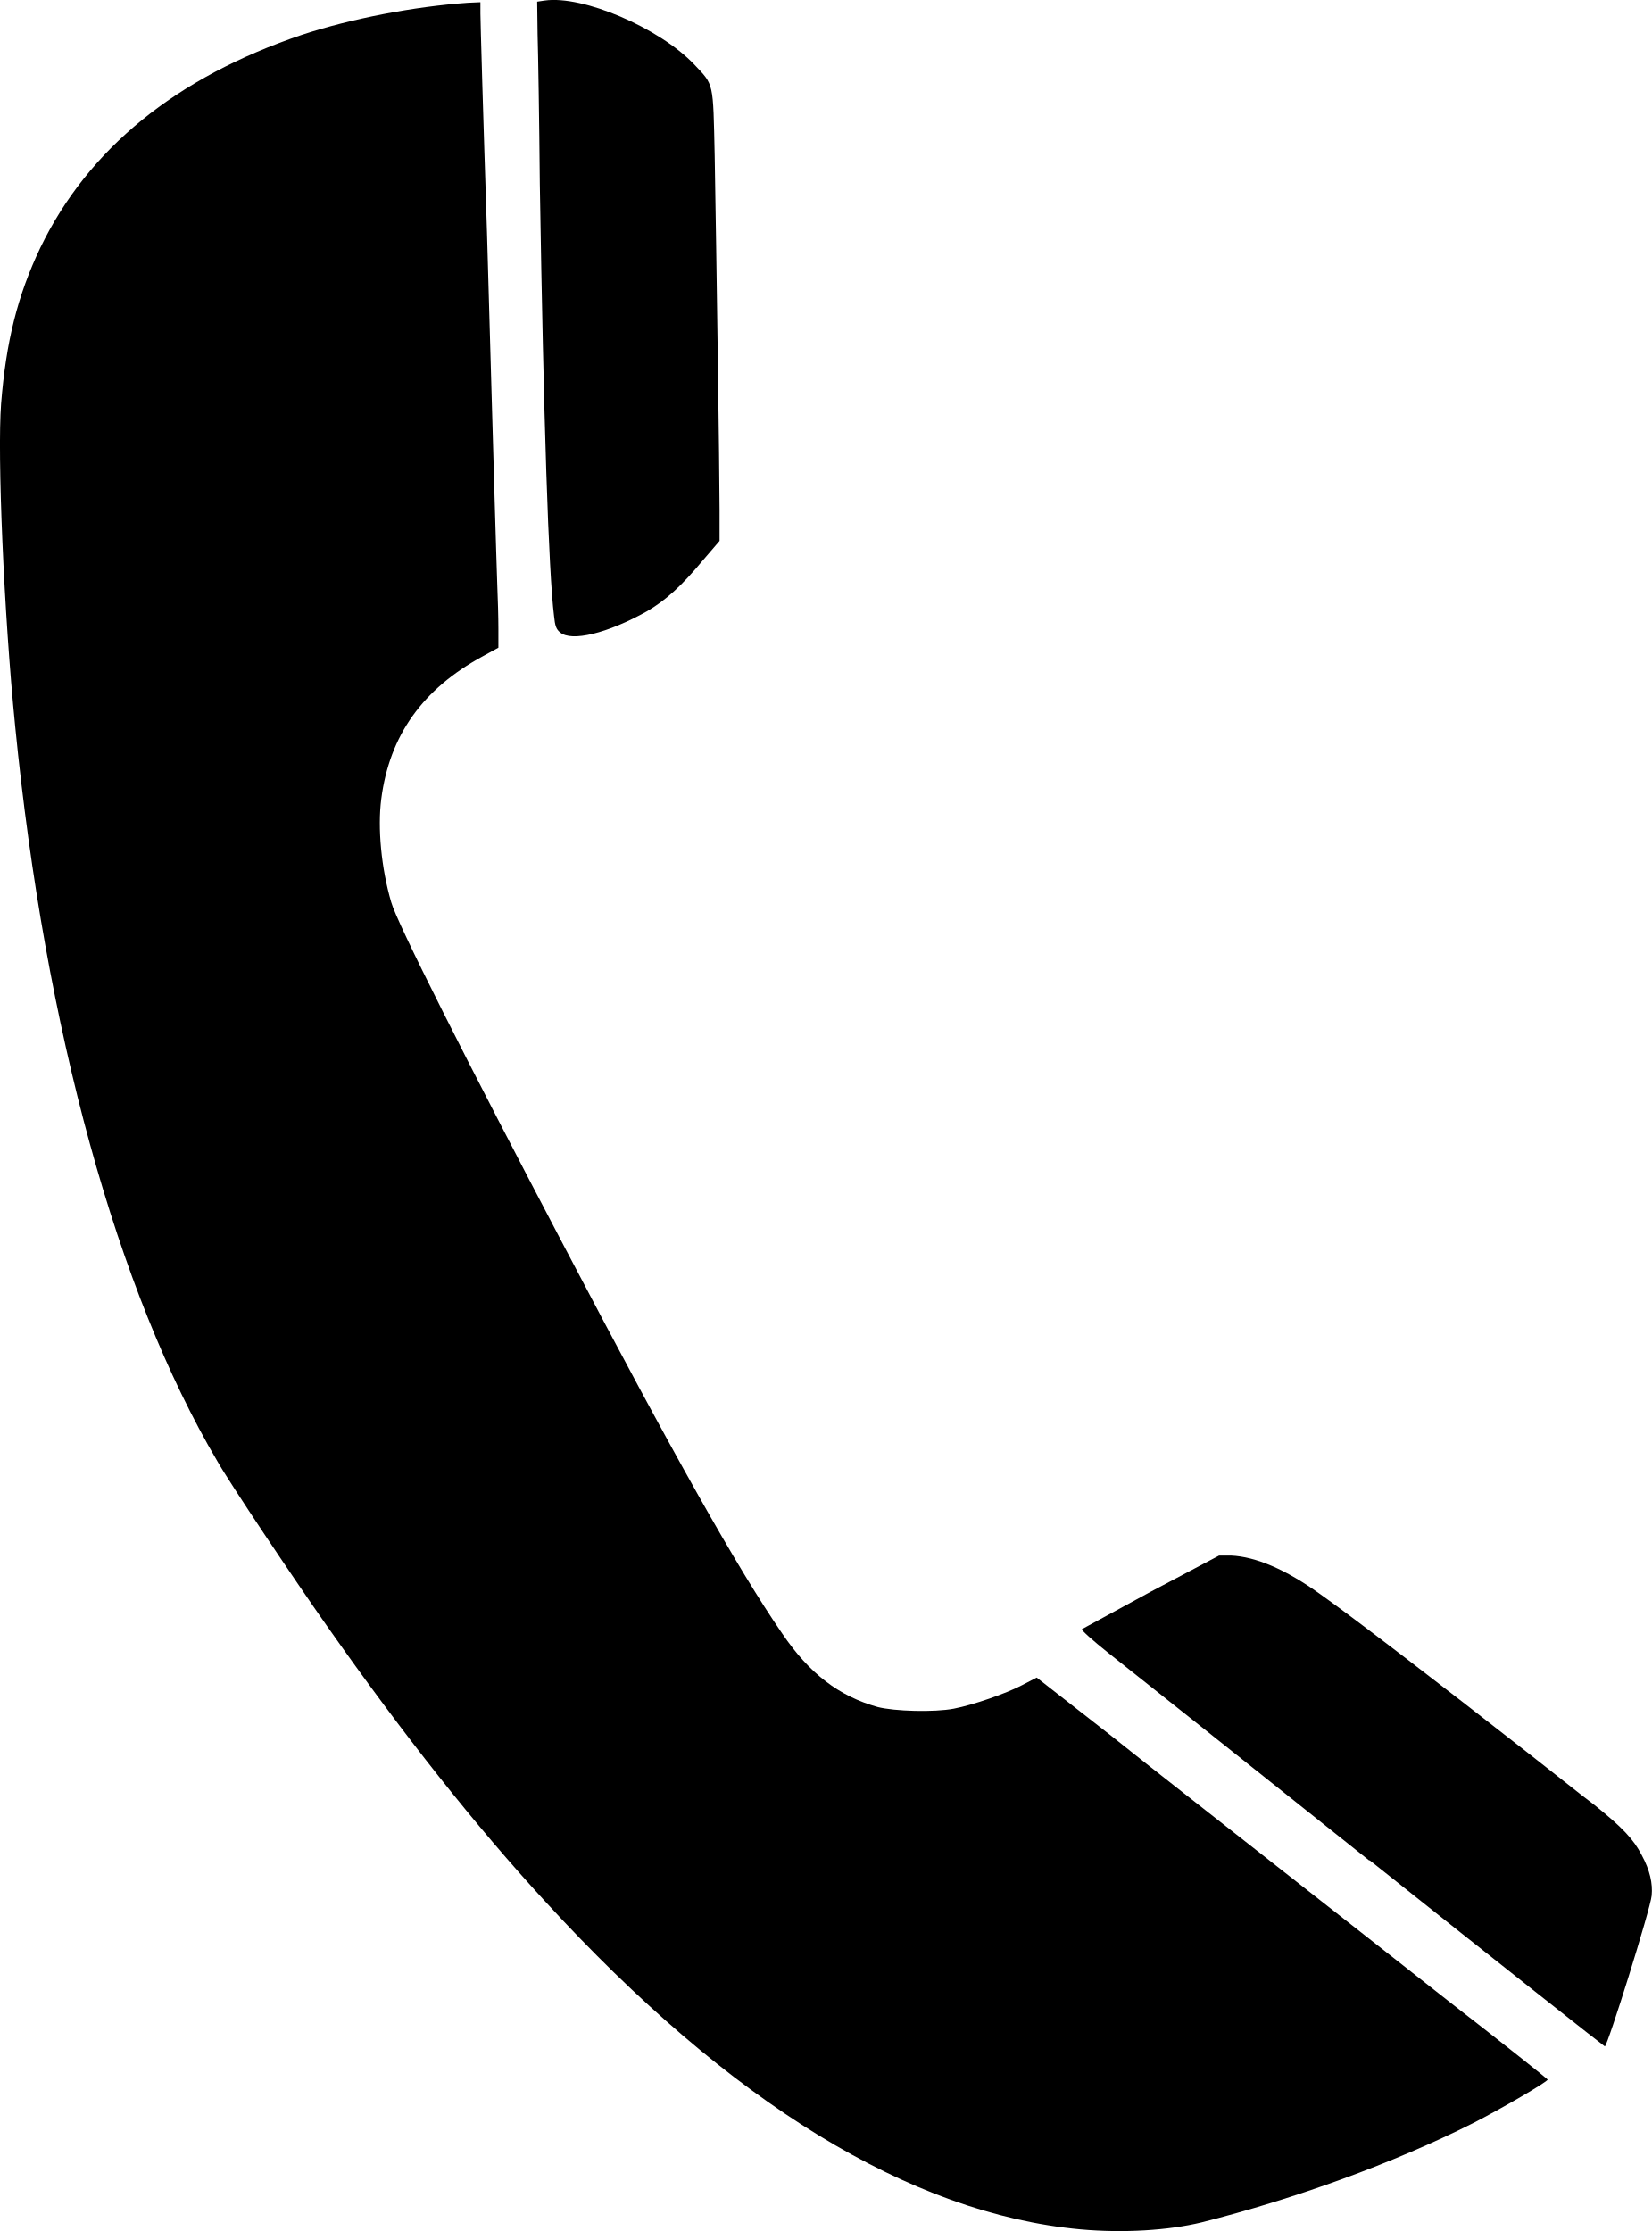
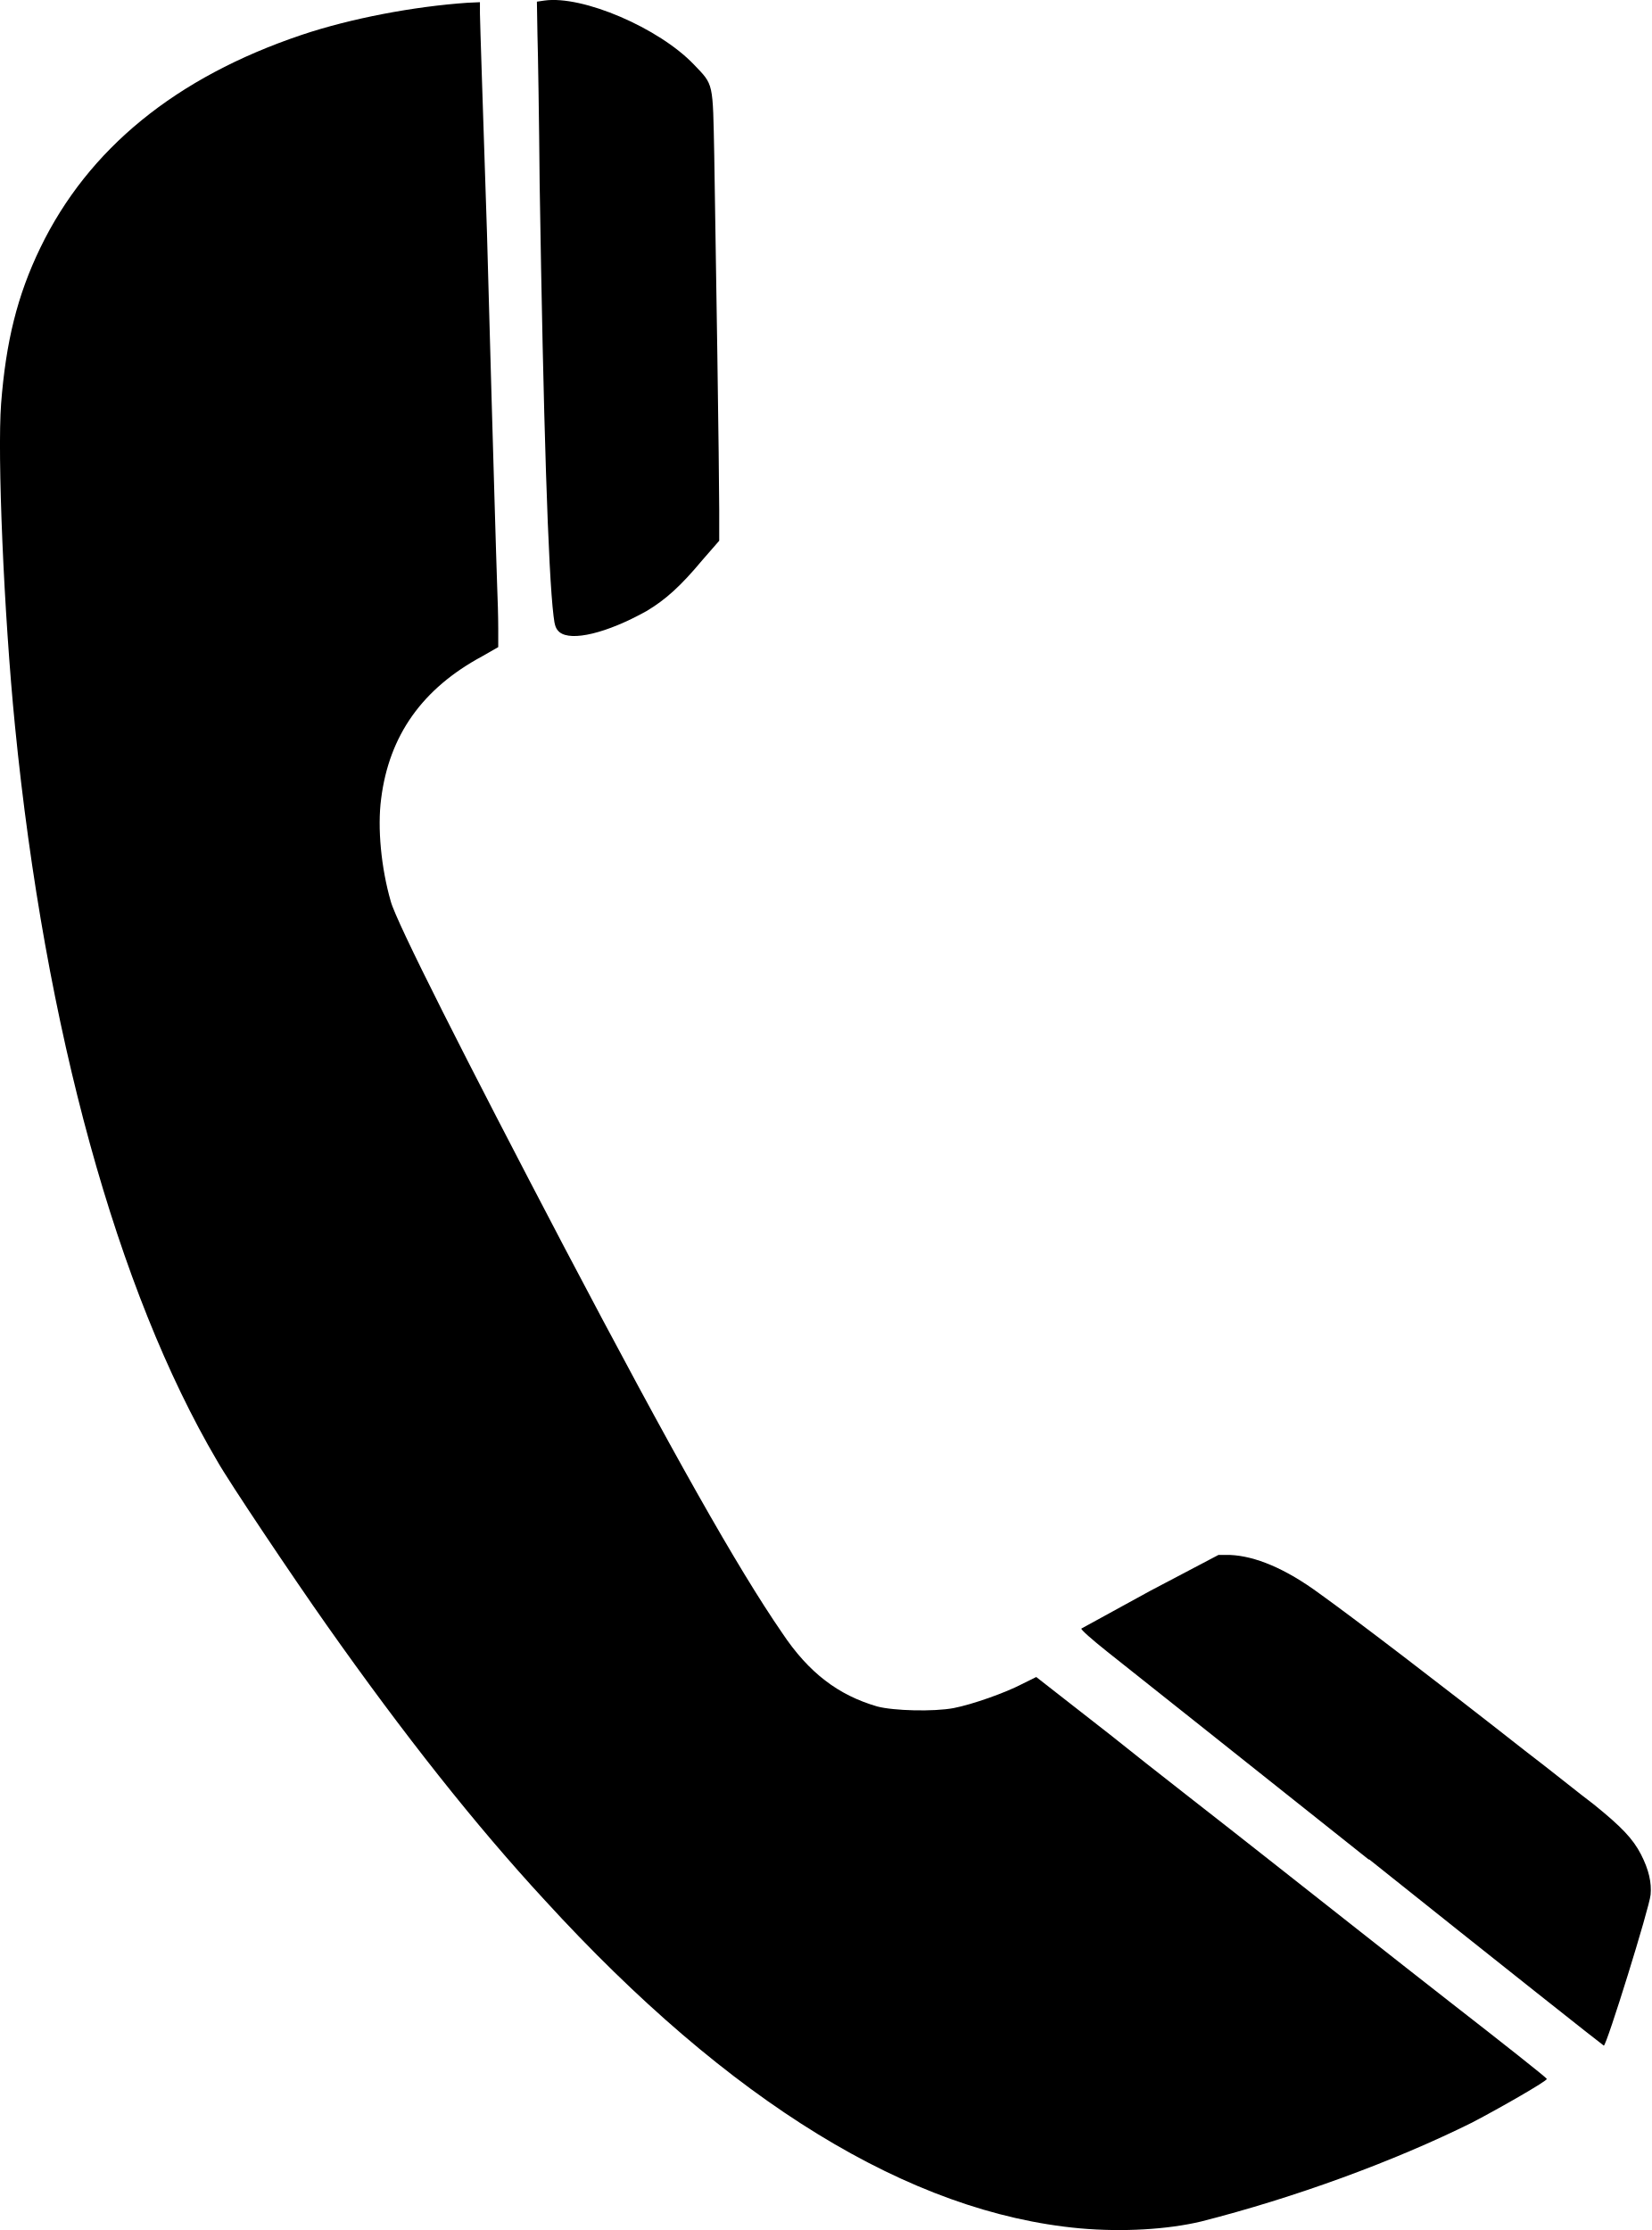
- <svg xmlns="http://www.w3.org/2000/svg" width="11.846" height="16" viewBox="0 0 11.846 16">
-   <path fill-rule="nonzero" fill="rgb(100%, 100%, 100%)" fill-opacity="1" d="M 0 0 L 11.816 0 L 11.816 16 L 0 16 Z M 0 0 " />
-   <path fill-rule="nonzero" fill="rgb(0%, 0%, 0%)" fill-opacity="1" d="M 7.746 15.988 C 6.527 15.875 5.234 15.082 3.91 13.637 C 3.41 13.094 2.895 12.445 2.344 11.66 C 2.105 11.32 1.645 10.633 1.559 10.48 C 0.84 9.262 0.324 7.387 0.109 5.211 C 0.027 4.391 -0.02 3.262 0.008 2.895 C 0.043 2.453 0.125 2.121 0.289 1.777 C 0.633 1.066 1.262 0.555 2.164 0.25 C 2.52 0.133 2.969 0.047 3.355 0.02 L 3.445 0.016 L 3.445 0.098 C 3.445 0.145 3.465 0.848 3.492 1.664 C 3.516 2.477 3.539 3.344 3.547 3.586 C 3.555 3.832 3.562 4.109 3.566 4.199 C 3.57 4.293 3.574 4.43 3.574 4.508 L 3.574 4.645 L 3.461 4.707 C 3.031 4.941 2.793 5.273 2.734 5.73 C 2.707 5.938 2.734 6.227 2.805 6.469 C 2.844 6.613 3.344 7.605 4.051 8.949 C 4.828 10.43 5.289 11.25 5.609 11.715 C 5.805 12.004 6.016 12.164 6.293 12.242 C 6.414 12.273 6.699 12.281 6.84 12.254 C 6.98 12.227 7.215 12.145 7.328 12.086 L 7.434 12.031 L 7.969 12.449 C 8.262 12.684 8.773 13.082 9.105 13.344 C 9.434 13.602 10.02 14.062 10.402 14.363 C 10.785 14.66 11.098 14.91 11.098 14.914 C 11.098 14.93 10.762 15.125 10.562 15.227 C 9.996 15.512 9.285 15.77 8.617 15.938 C 8.379 15.996 8.055 16.016 7.746 15.988 Z M 9.82 13.344 C 8.898 12.609 8.055 11.938 7.945 11.852 C 7.832 11.762 7.754 11.691 7.758 11.684 C 7.766 11.68 7.988 11.559 8.254 11.414 L 8.742 11.156 L 8.828 11.156 C 9.004 11.164 9.219 11.254 9.469 11.434 C 9.711 11.605 10.332 12.082 10.941 12.559 C 11.121 12.699 11.34 12.875 11.434 12.945 C 11.633 13.105 11.715 13.191 11.773 13.305 C 11.832 13.414 11.852 13.508 11.844 13.594 C 11.836 13.688 11.527 14.676 11.508 14.676 C 11.504 14.676 10.742 14.074 9.82 13.34 Z M 4.016 4.535 C 3.988 4.512 3.98 4.488 3.973 4.418 C 3.934 4.105 3.898 3.016 3.871 1.32 C 3.867 0.859 3.859 0.375 3.855 0.246 L 3.852 0.012 L 3.906 0.004 C 4.18 -0.035 4.727 0.199 4.977 0.461 C 5.121 0.613 5.113 0.582 5.125 1.117 C 5.137 1.809 5.16 3.398 5.16 3.656 L 5.16 3.879 L 5.039 4.02 C 4.883 4.207 4.773 4.305 4.641 4.383 C 4.355 4.543 4.098 4.605 4.016 4.535 Z M 4.016 4.535 " />
+ <svg xmlns="http://www.w3.org/2000/svg" width="12" height="16.207" viewBox="0 0 12 16.207">
+   <path fill-rule="nonzero" fill="rgb(0%, 0%, 0%)" fill-opacity="1" d="M 7.848 16.195 C 6.613 16.082 5.301 15.277 3.961 13.812 C 3.453 13.262 2.934 12.605 2.375 11.812 C 2.133 11.469 1.664 10.77 1.578 10.617 C 0.852 9.383 0.328 7.484 0.109 5.277 C 0.027 4.449 -0.02 3.305 0.008 2.934 C 0.043 2.484 0.125 2.148 0.293 1.801 C 0.641 1.082 1.277 0.562 2.191 0.254 C 2.551 0.133 3.008 0.047 3.398 0.02 L 3.488 0.016 L 3.488 0.098 C 3.488 0.145 3.512 0.859 3.539 1.688 C 3.562 2.508 3.586 3.387 3.594 3.633 C 3.602 3.883 3.609 4.164 3.613 4.254 C 3.617 4.348 3.621 4.488 3.621 4.566 L 3.621 4.703 L 3.504 4.77 C 3.07 5.004 2.828 5.344 2.77 5.805 C 2.742 6.016 2.77 6.309 2.84 6.551 C 2.879 6.699 3.387 7.703 4.102 9.066 C 4.891 10.566 5.359 11.395 5.684 11.867 C 5.879 12.16 6.094 12.32 6.375 12.402 C 6.496 12.434 6.785 12.441 6.93 12.414 C 7.07 12.387 7.309 12.301 7.422 12.242 L 7.531 12.188 L 8.07 12.609 C 8.367 12.848 8.887 13.25 9.223 13.516 C 9.555 13.777 10.148 14.246 10.539 14.551 C 10.926 14.852 11.242 15.102 11.242 15.109 C 11.242 15.125 10.902 15.32 10.699 15.426 C 10.125 15.711 9.406 15.973 8.73 16.145 C 8.488 16.203 8.16 16.223 7.848 16.195 Z M 9.949 13.516 C 9.016 12.773 8.16 12.094 8.047 12.004 C 7.934 11.914 7.855 11.844 7.859 11.836 C 7.867 11.832 8.094 11.707 8.359 11.562 L 8.855 11.301 L 8.941 11.301 C 9.121 11.309 9.34 11.398 9.59 11.582 C 9.836 11.758 10.465 12.238 11.082 12.723 C 11.266 12.863 11.488 13.043 11.582 13.113 C 11.785 13.277 11.867 13.363 11.926 13.477 C 11.984 13.59 12.004 13.684 11.996 13.77 C 11.988 13.863 11.676 14.867 11.656 14.867 C 11.652 14.867 10.883 14.258 9.949 13.512 Z M 4.066 4.594 C 4.039 4.57 4.031 4.547 4.023 4.477 C 3.984 4.16 3.949 3.055 3.922 1.336 C 3.918 0.871 3.91 0.379 3.906 0.25 L 3.902 0.012 L 3.957 0.004 C 4.234 -0.035 4.789 0.203 5.043 0.469 C 5.188 0.621 5.18 0.59 5.191 1.133 C 5.203 1.832 5.227 3.441 5.227 3.703 L 5.227 3.93 L 5.105 4.07 C 4.945 4.262 4.836 4.359 4.699 4.441 C 4.41 4.602 4.152 4.664 4.066 4.594 Z M 4.066 4.594 " />
</svg>
